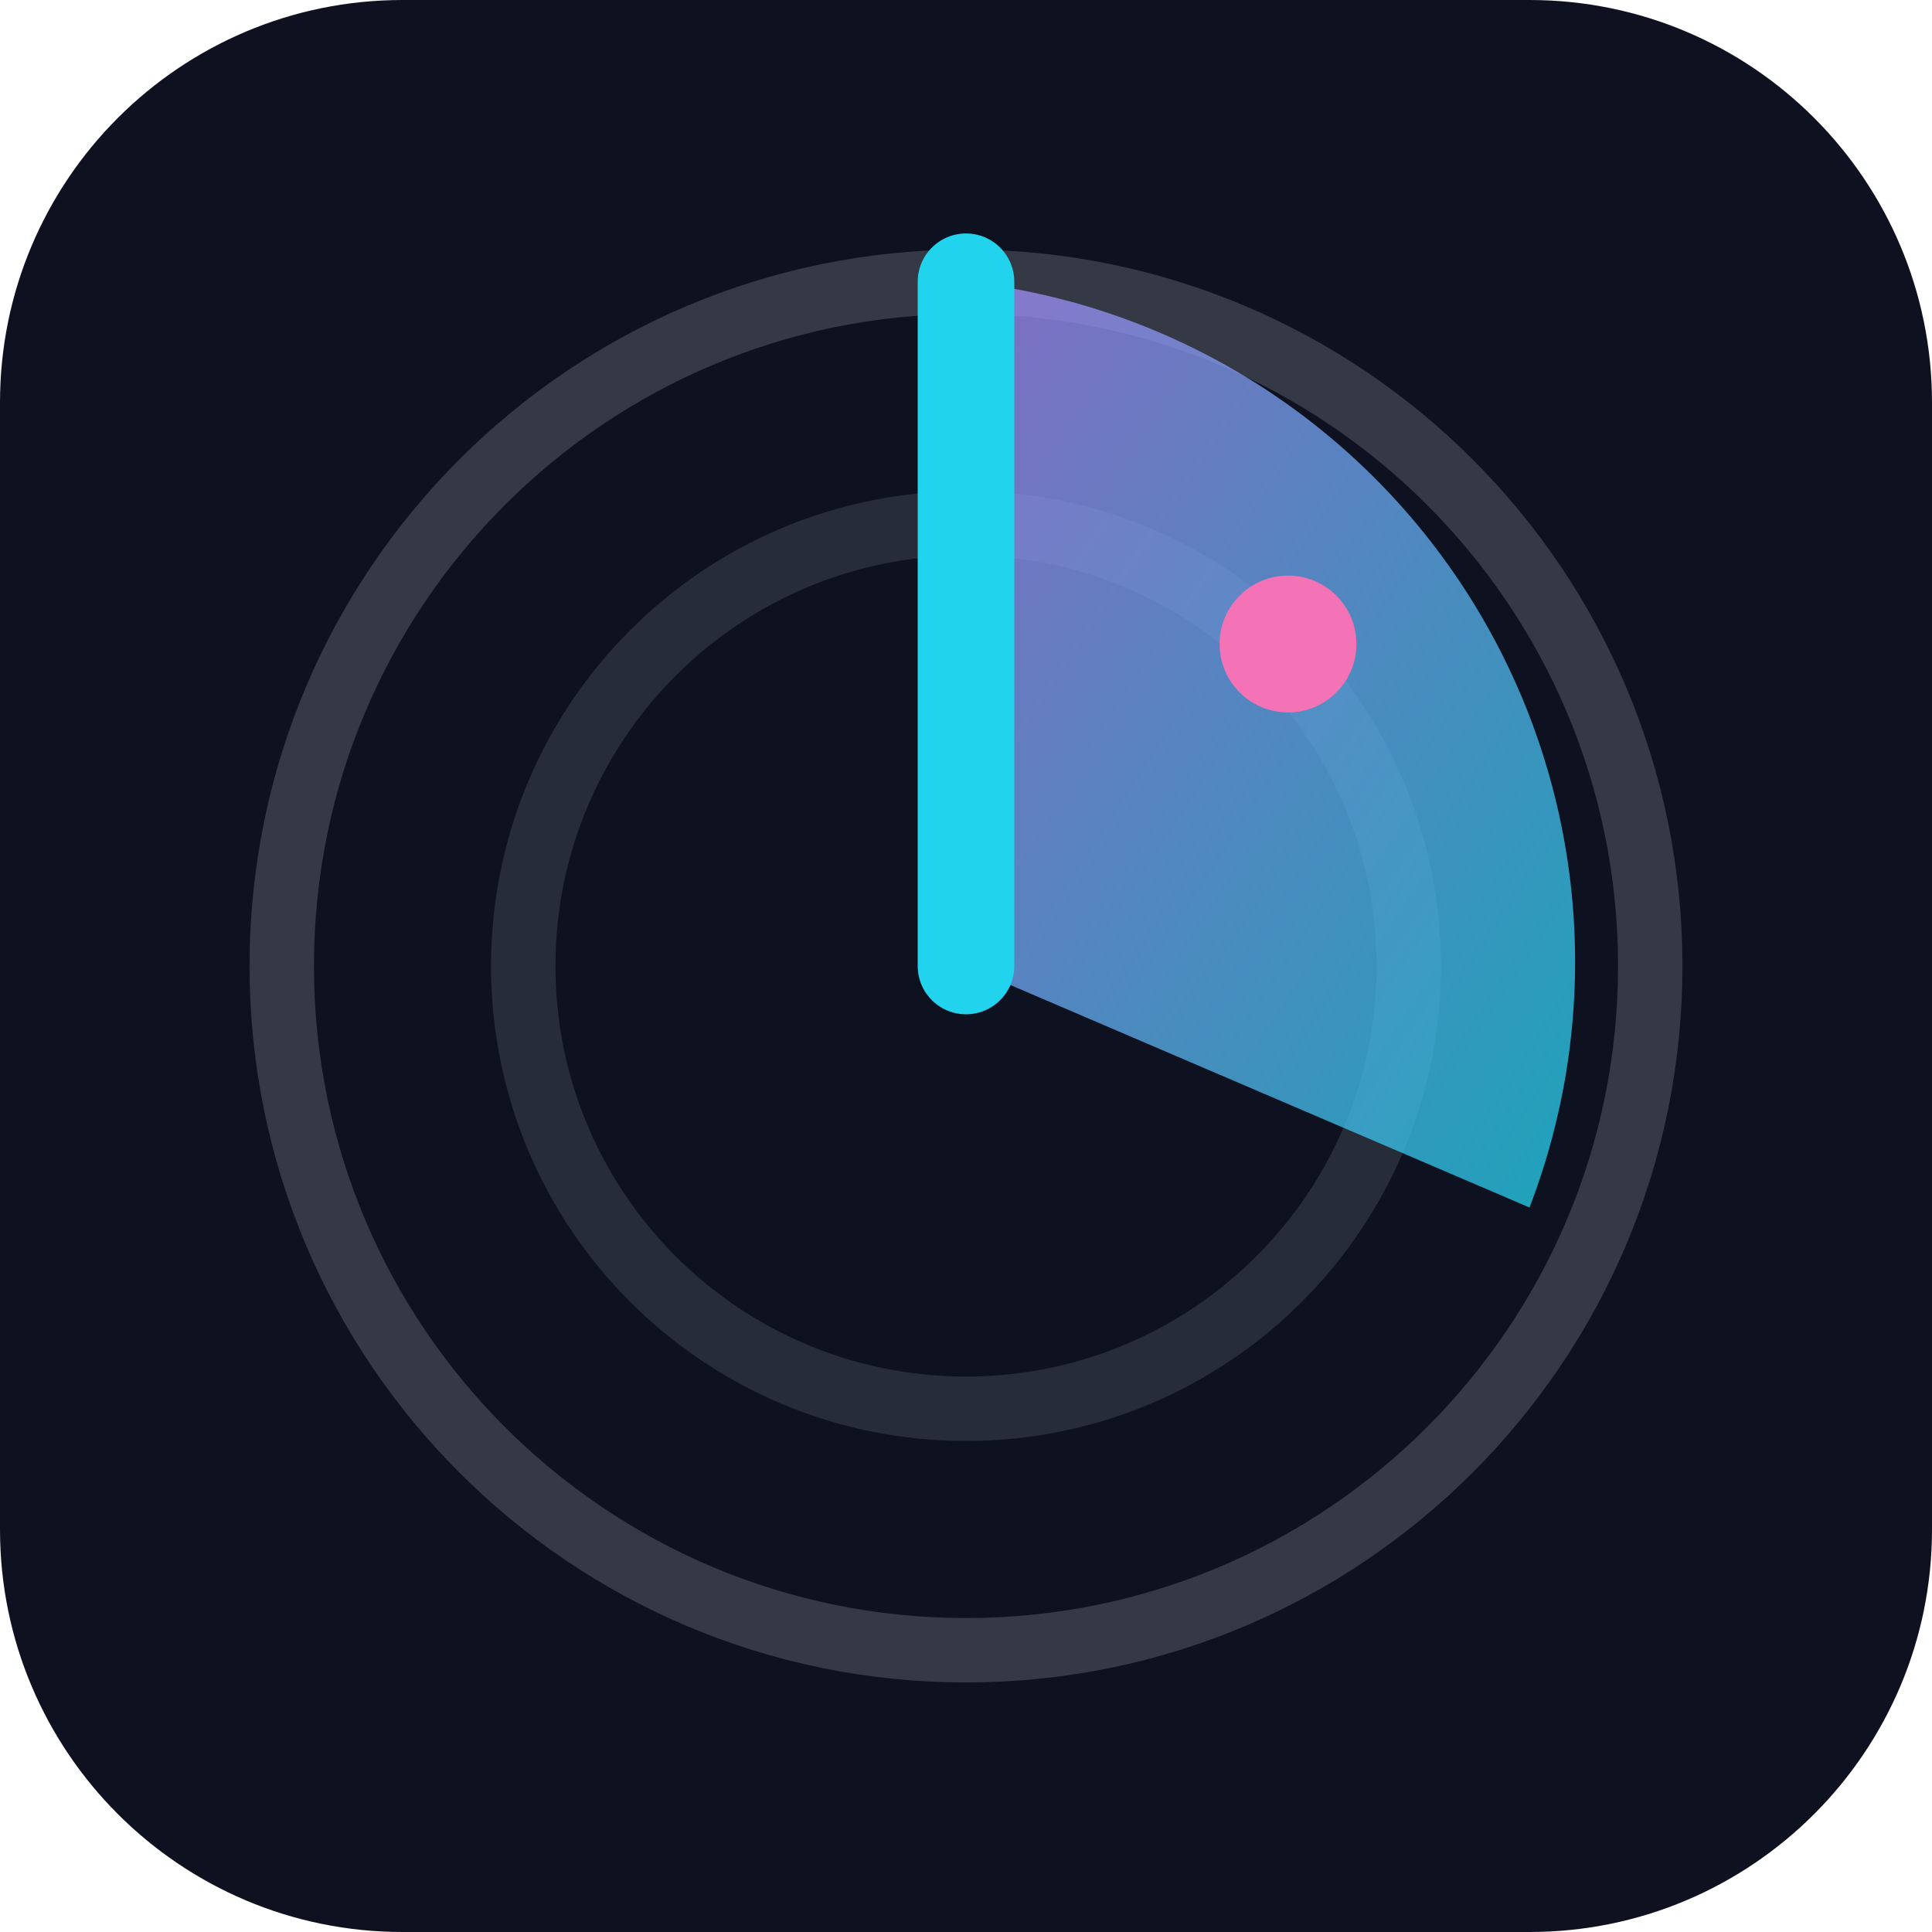
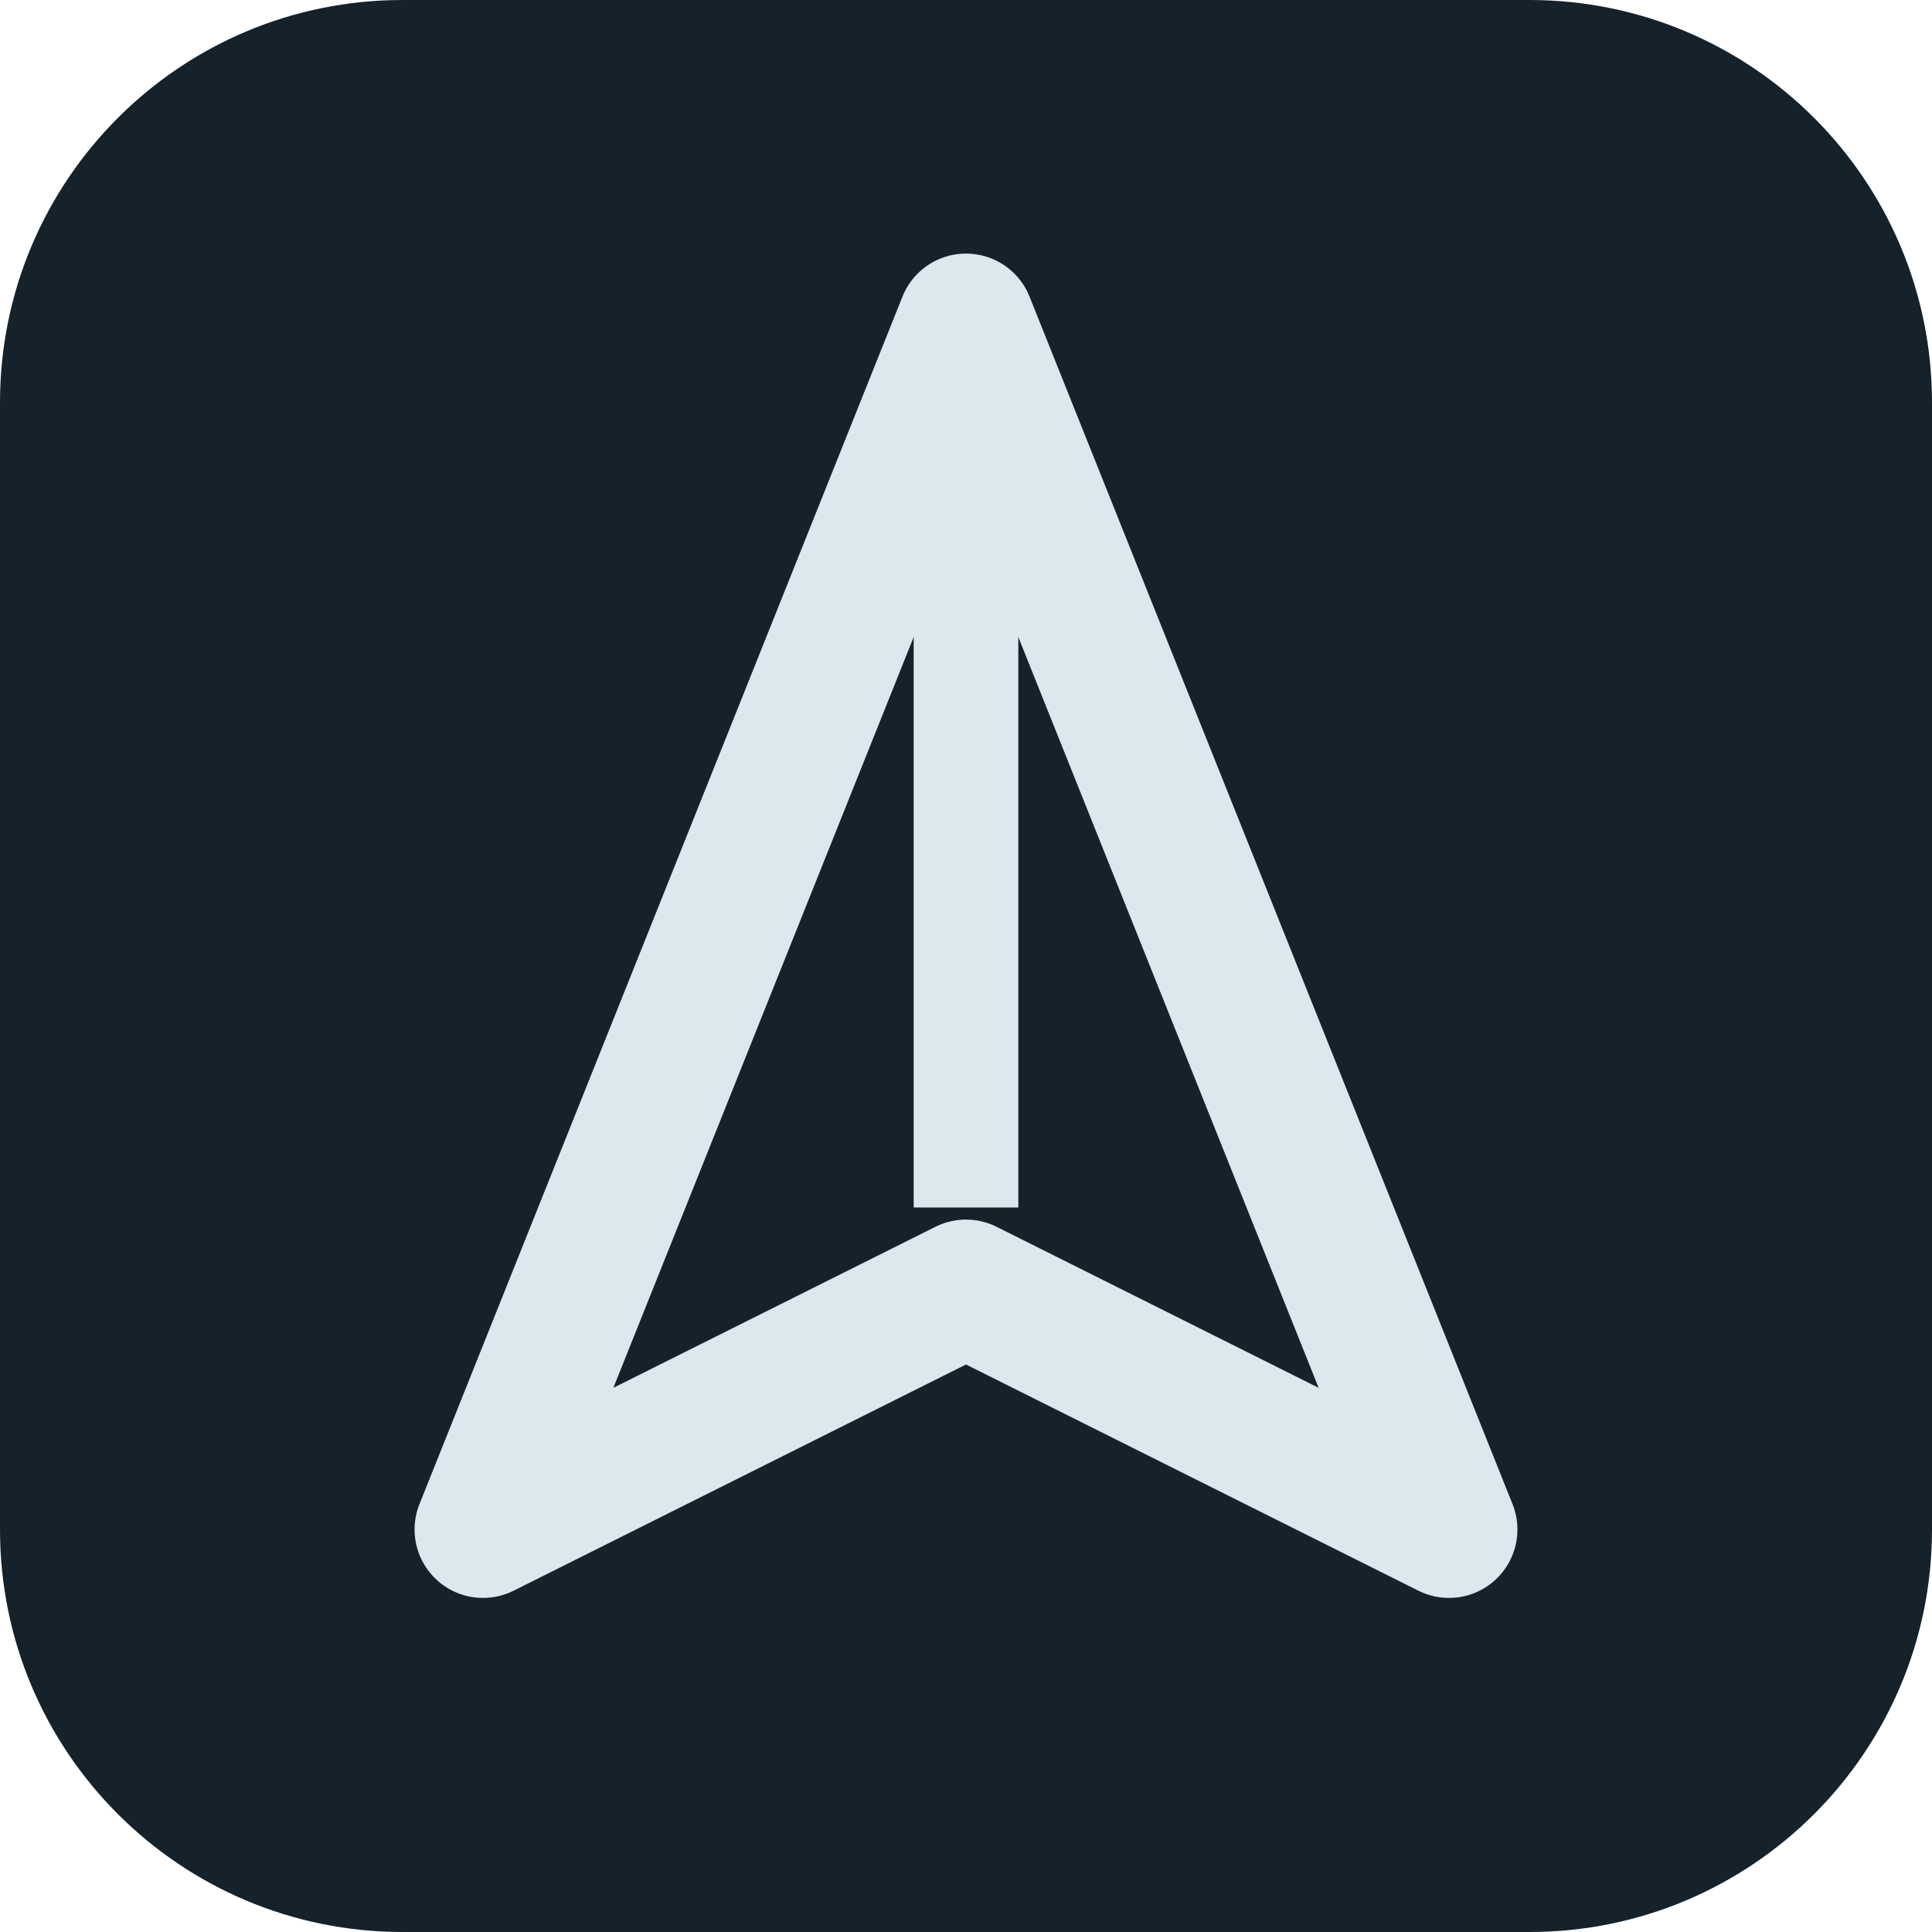
<svg xmlns="http://www.w3.org/2000/svg" viewBox="0 0 24 24">
-   <defs>
-     <linearGradient id="g" x1="0" y1="0" x2="1" y2="1">
-       <stop offset="0%" stop-color="#a78bfa" />
-       <stop offset="100%" stop-color="#22d3ee" />
-     </linearGradient>
-   </defs>
-   <rect width="24" height="24" rx="5" fill="#0e1220" />
-   <circle cx="12" cy="12" r="8.5" fill="none" stroke="#e7ebf3" stroke-opacity="0.18" stroke-width="0.8" />
-   <circle cx="12" cy="12" r="5.5" fill="none" stroke="#e7ebf3" stroke-opacity="0.12" stroke-width="0.8" />
-   <path d="M12 12 L12 3.5 A8.5 8.5 0 0 1 19 15 Z" fill="url(#g)" opacity="0.75" />
-   <line x1="12" y1="12" x2="12" y2="3.5" stroke="#22d3ee" stroke-width="1.2" stroke-linecap="round" />
-   <circle cx="16" cy="8" r="0.85" fill="#f472b6" />
+   <rect width="24" height="24" rx="5" fill="#15212b" />
+   <path d="m12 4 6 15-6-3-6 3 6-15Z" fill="none" stroke="#dce7ee" stroke-width="1.7" stroke-linejoin="round" />
+   <path d="M12 5v10" stroke="#dce7ee" stroke-width="1.3" />
</svg>
